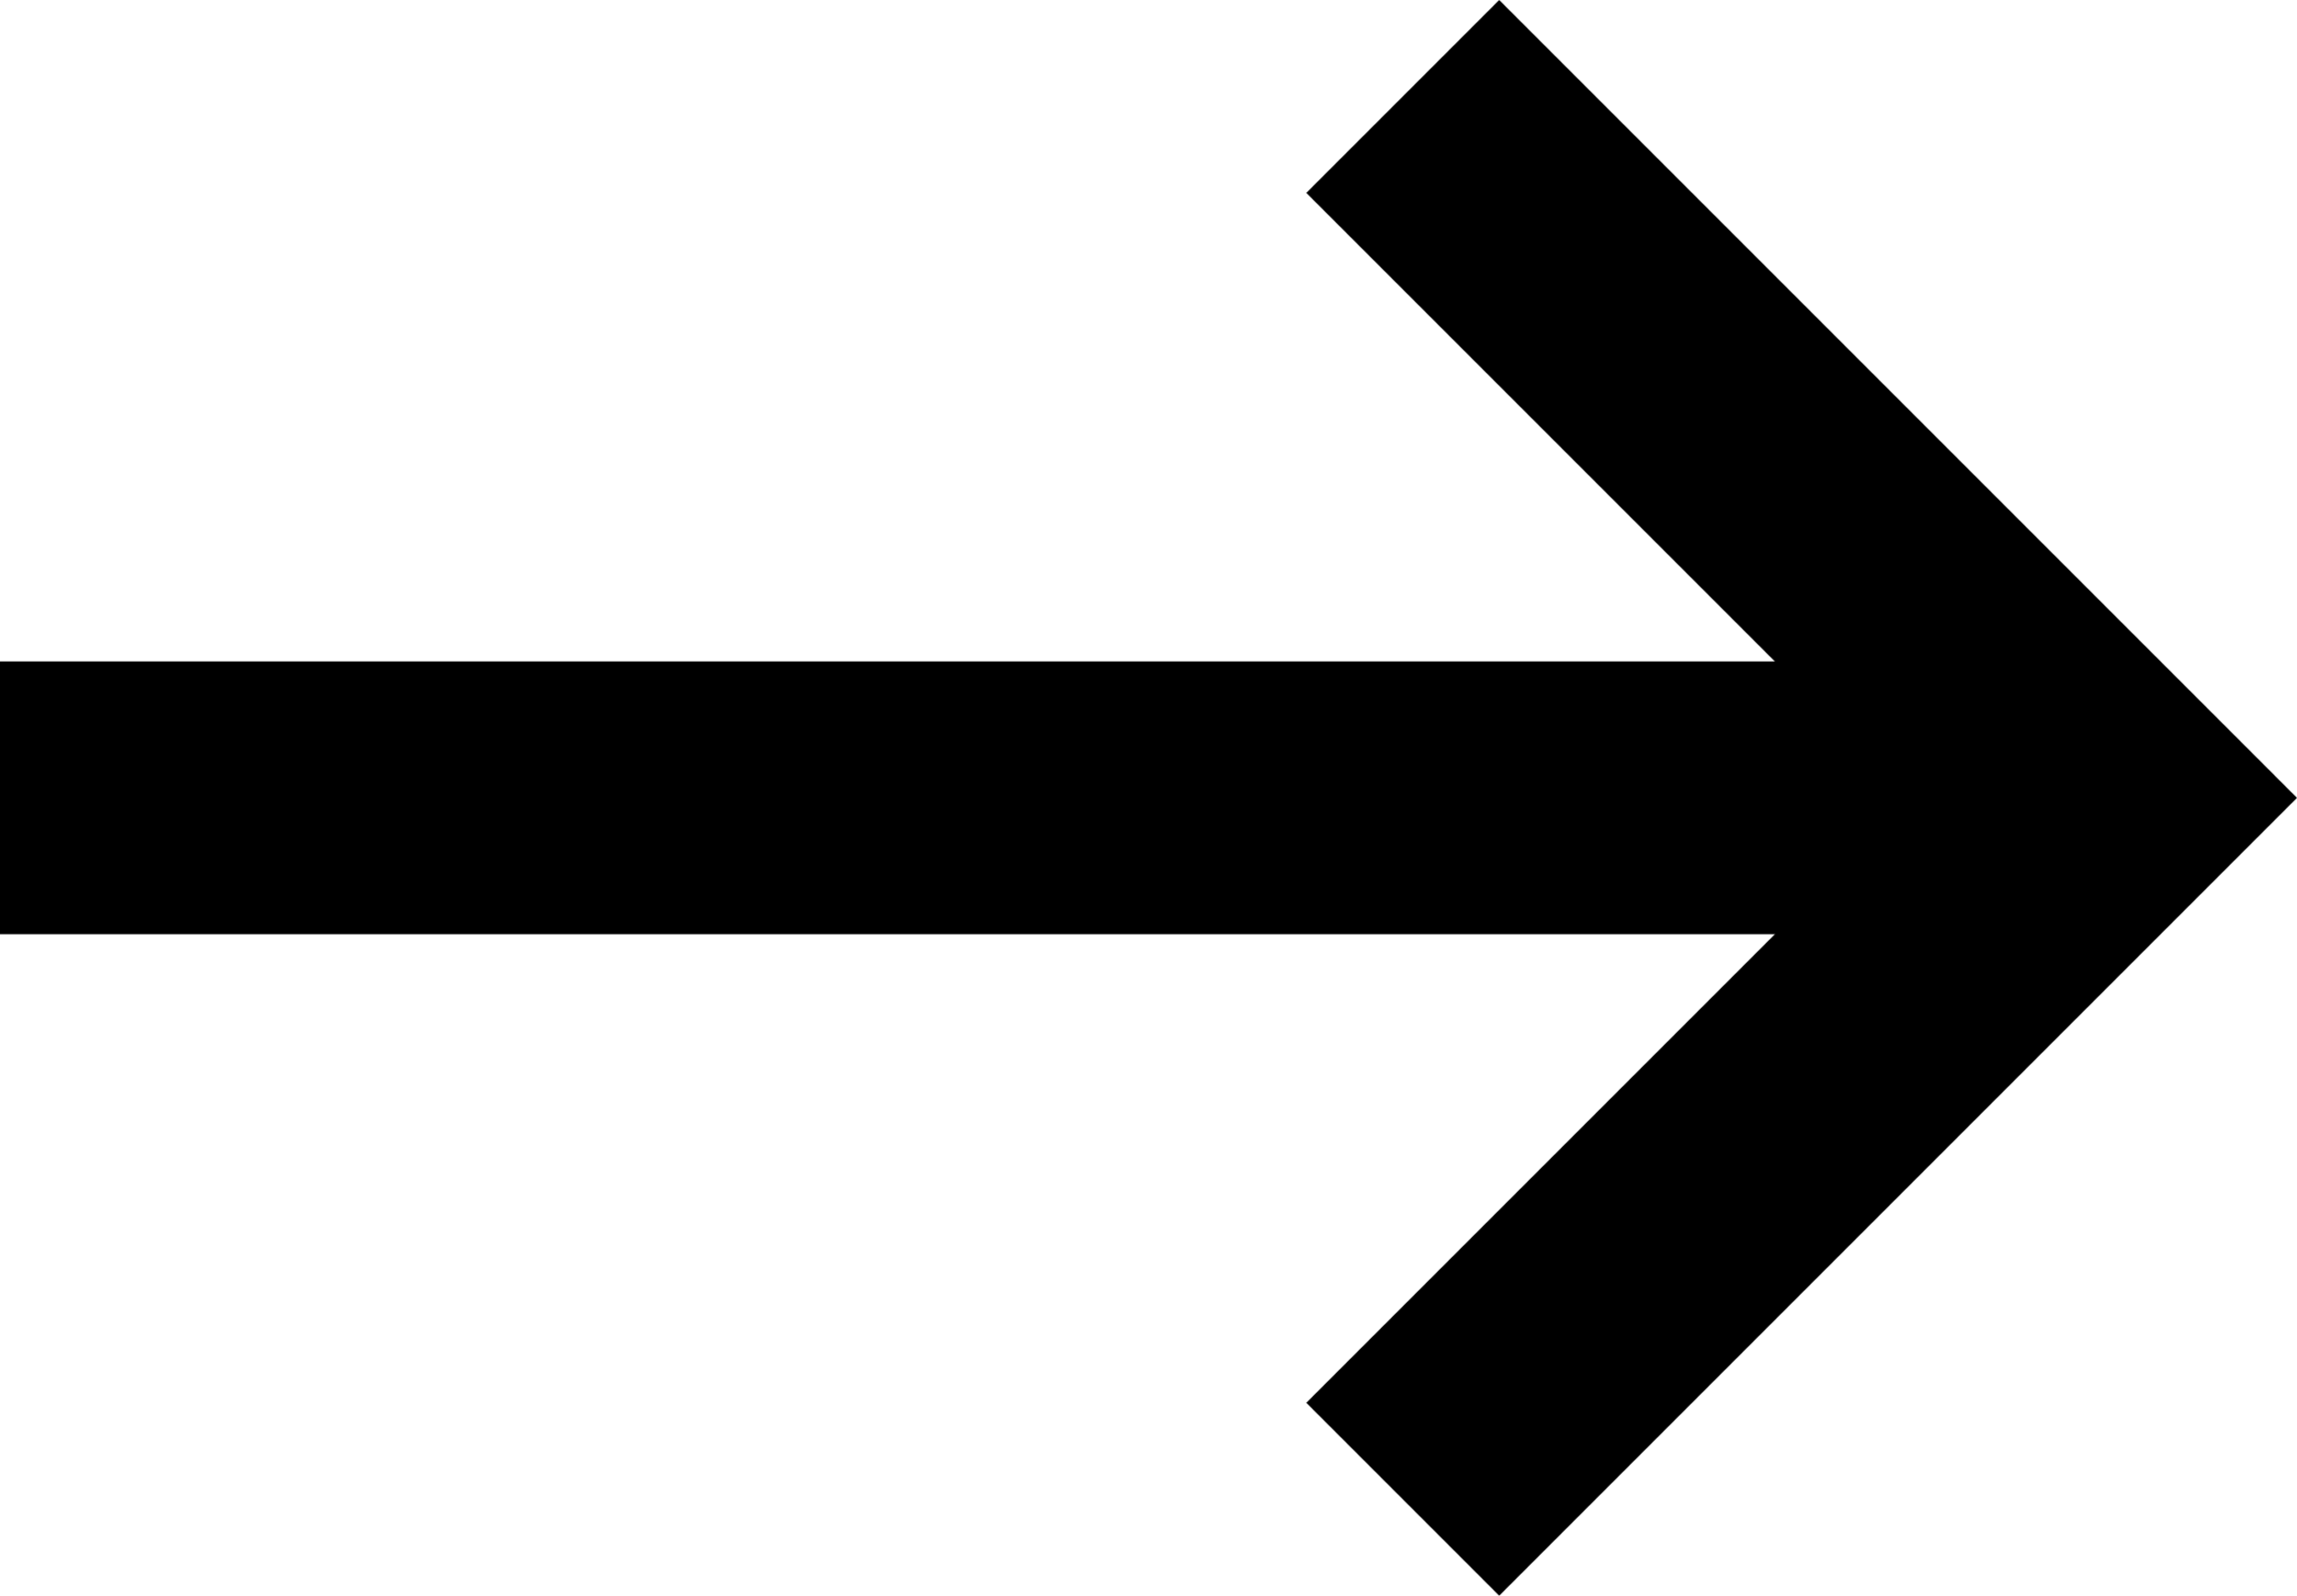
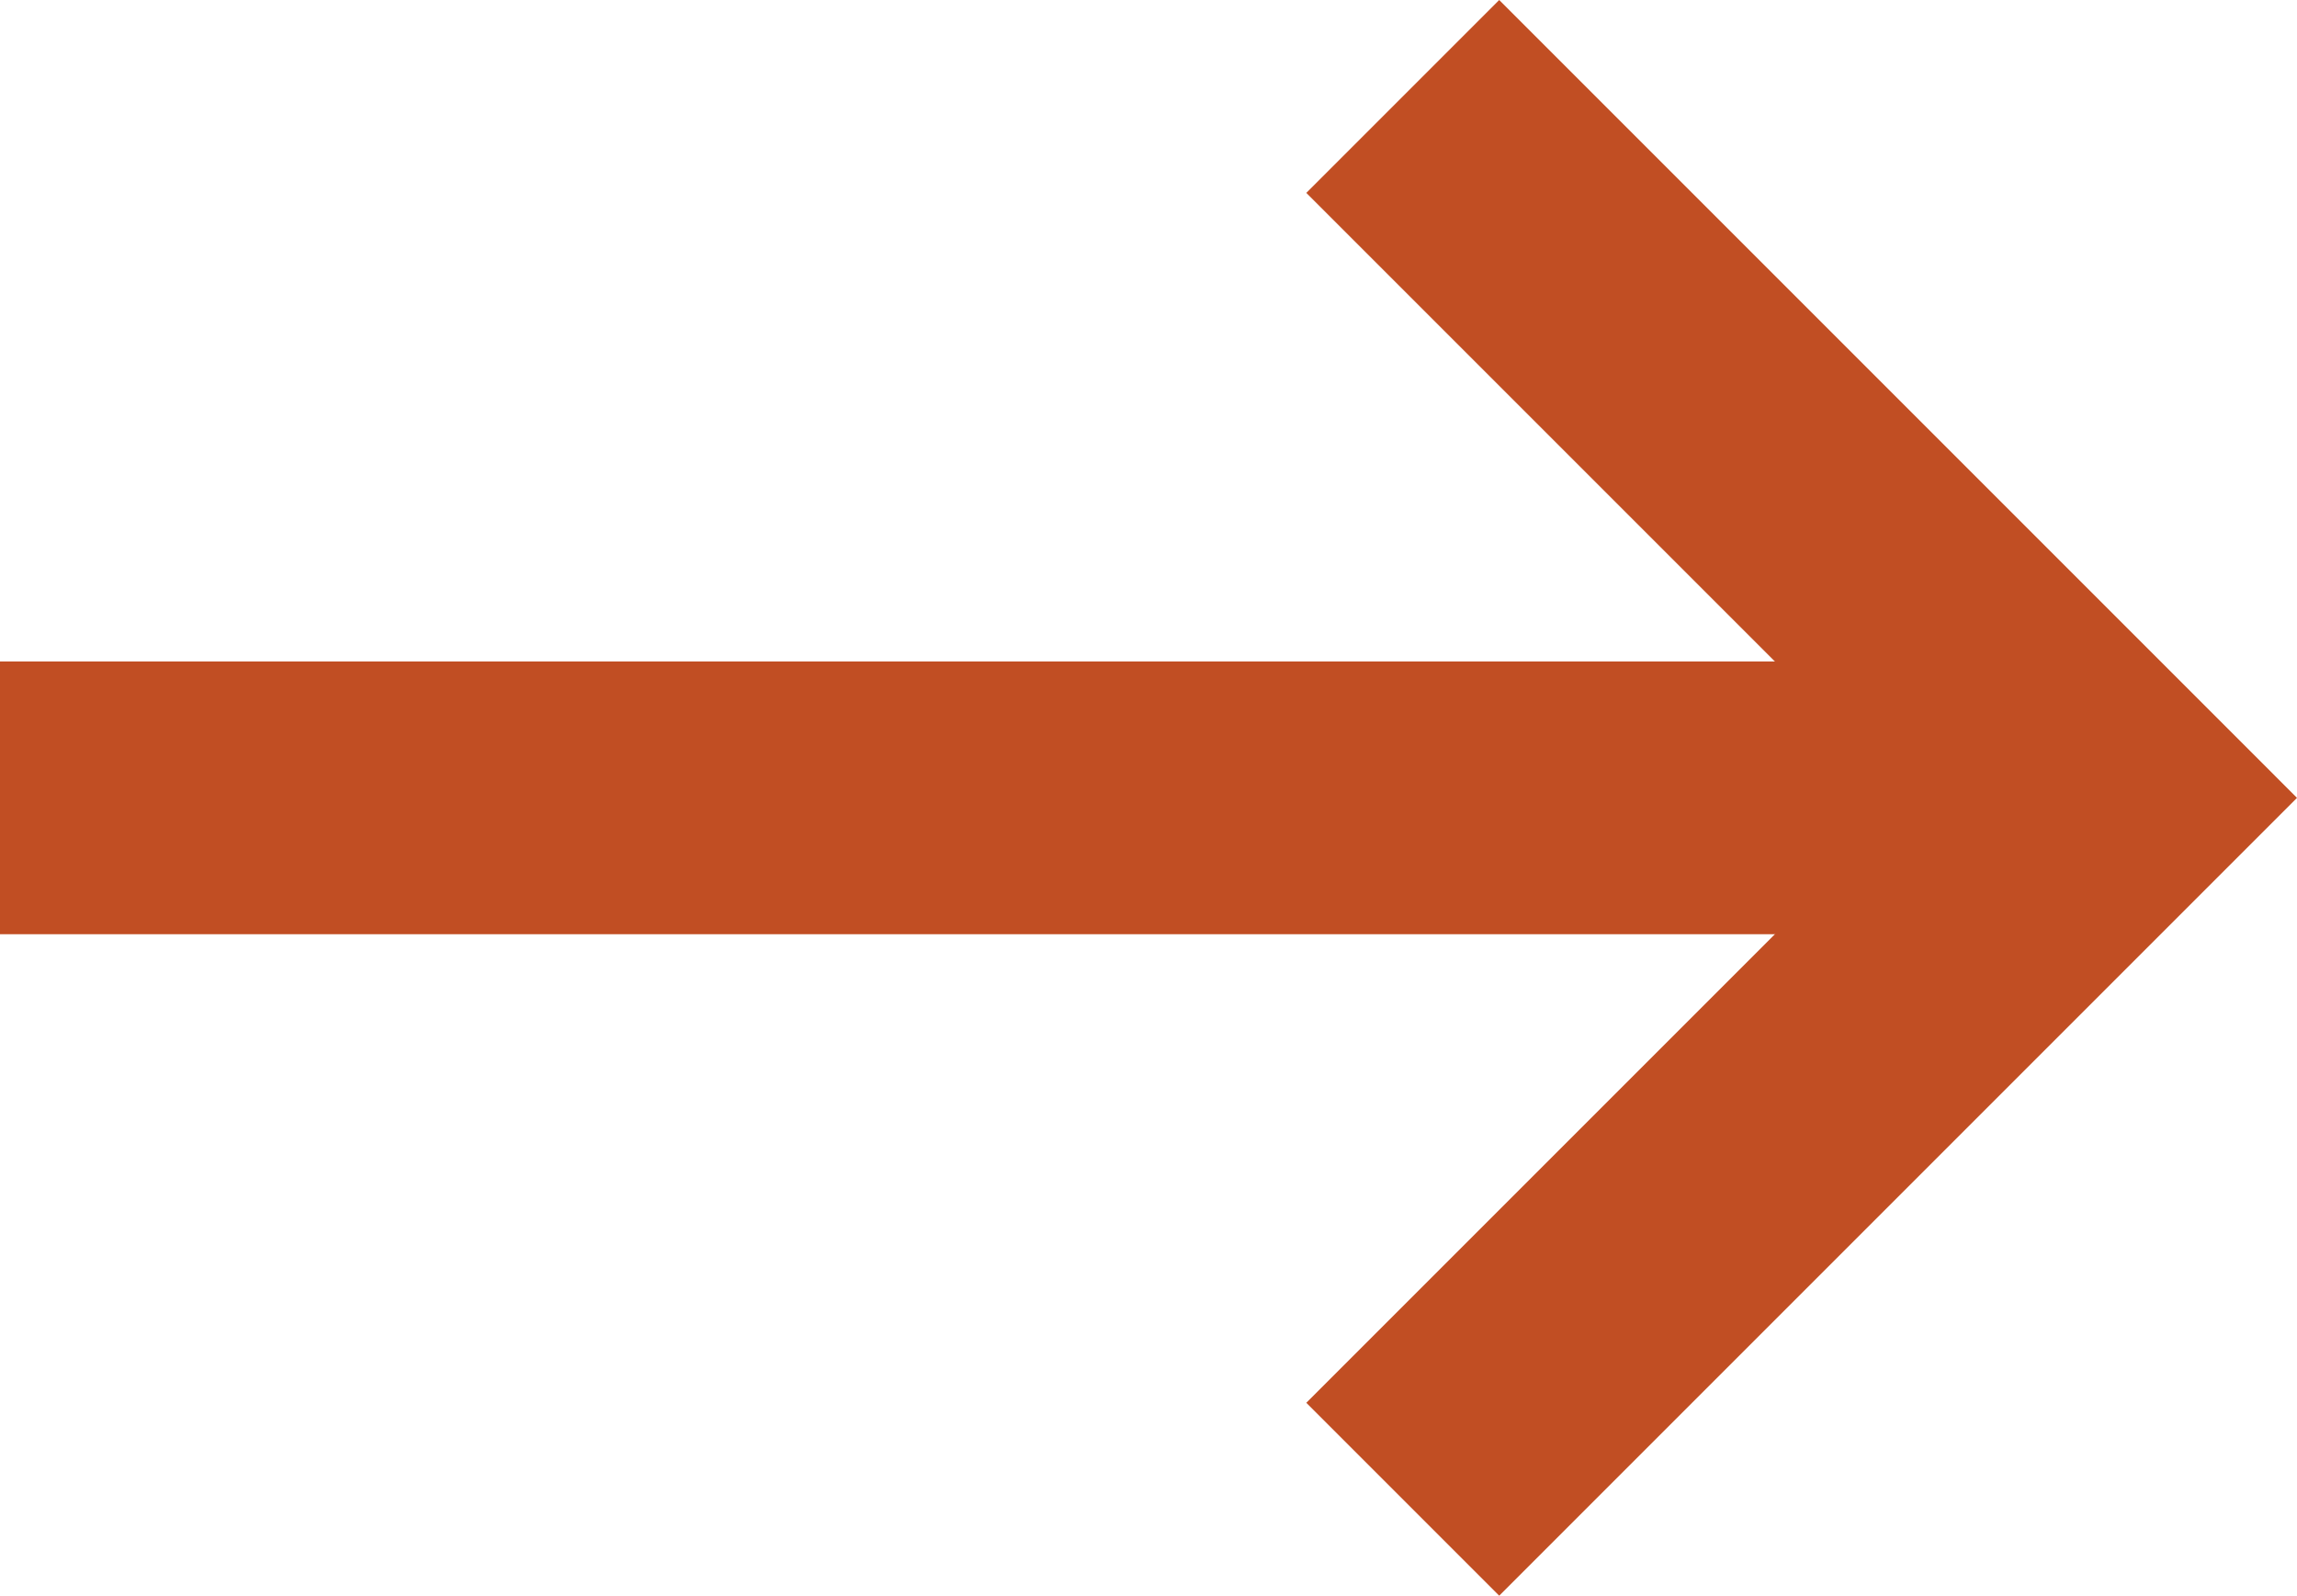
<svg xmlns="http://www.w3.org/2000/svg" version="1.1" width="201.104pt" height="139.7pt" viewBox="0 0 201.104 139.7">
  <g enable-background="new">
-     <g id="Layer-1" data-name="Слой 1">
-       <path transform="matrix(1,0,0,-1,0,139.7)" d="M 0 57.911 L 184.219 57.911 L 184.219 81.791 L 0 81.791 Z " />
-       <path transform="matrix(1,0,0,-1,131.256,.0001983643)" d="M 0 0 L -16.888 -16.888 L 36.077 -69.85 L -16.888 -122.812 L 0 -139.7 L 69.848 -69.85 Z " />
+     <g id="Layer-1">
+       <path fill="#c14e23" transform="matrix(1,0,0,-1,0,139.7)" d="M 0 57.911 L 184.219 57.911 L 184.219 81.791 L 0 81.791 Z " />
+       <path fill="#c14e23" transform="matrix(1,0,0,-1,131.256,.0001983643)" d="M 0 0 L -16.888 -16.888 L 36.077 -69.85 L -16.888 -122.812 L 0 -139.7 L 69.848 -69.85 Z " />
    </g>
  </g>
</svg>
